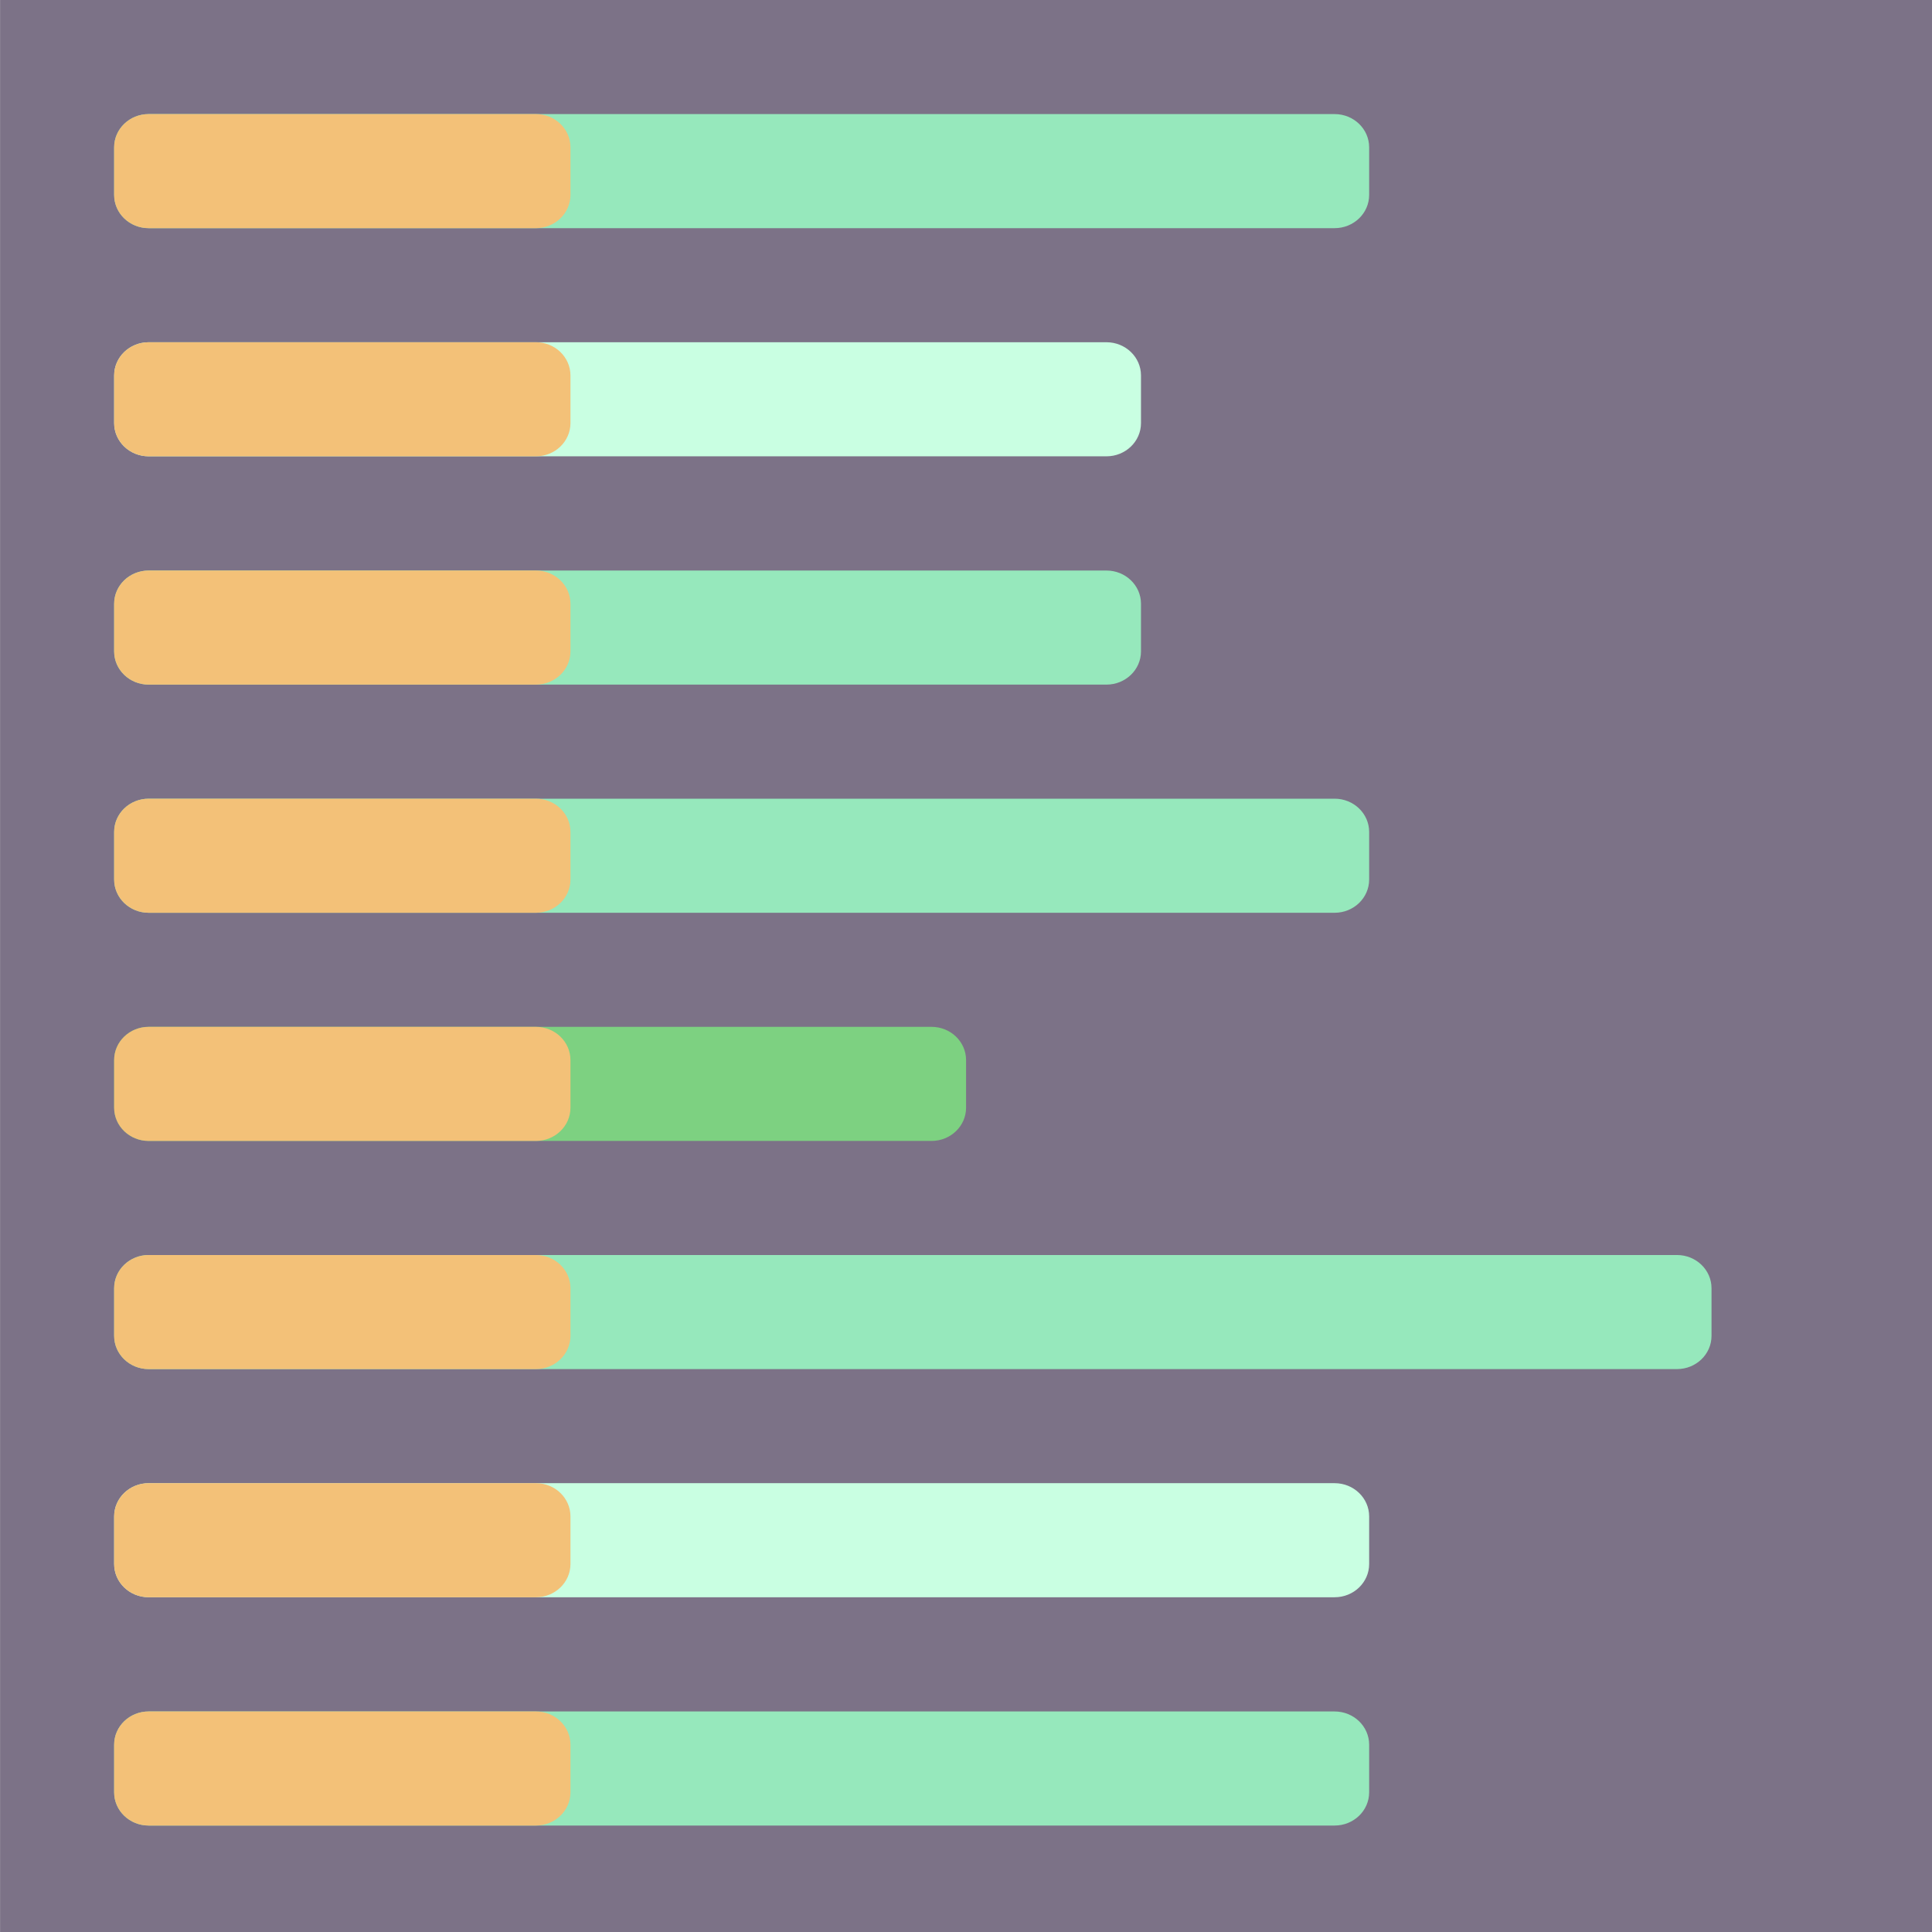
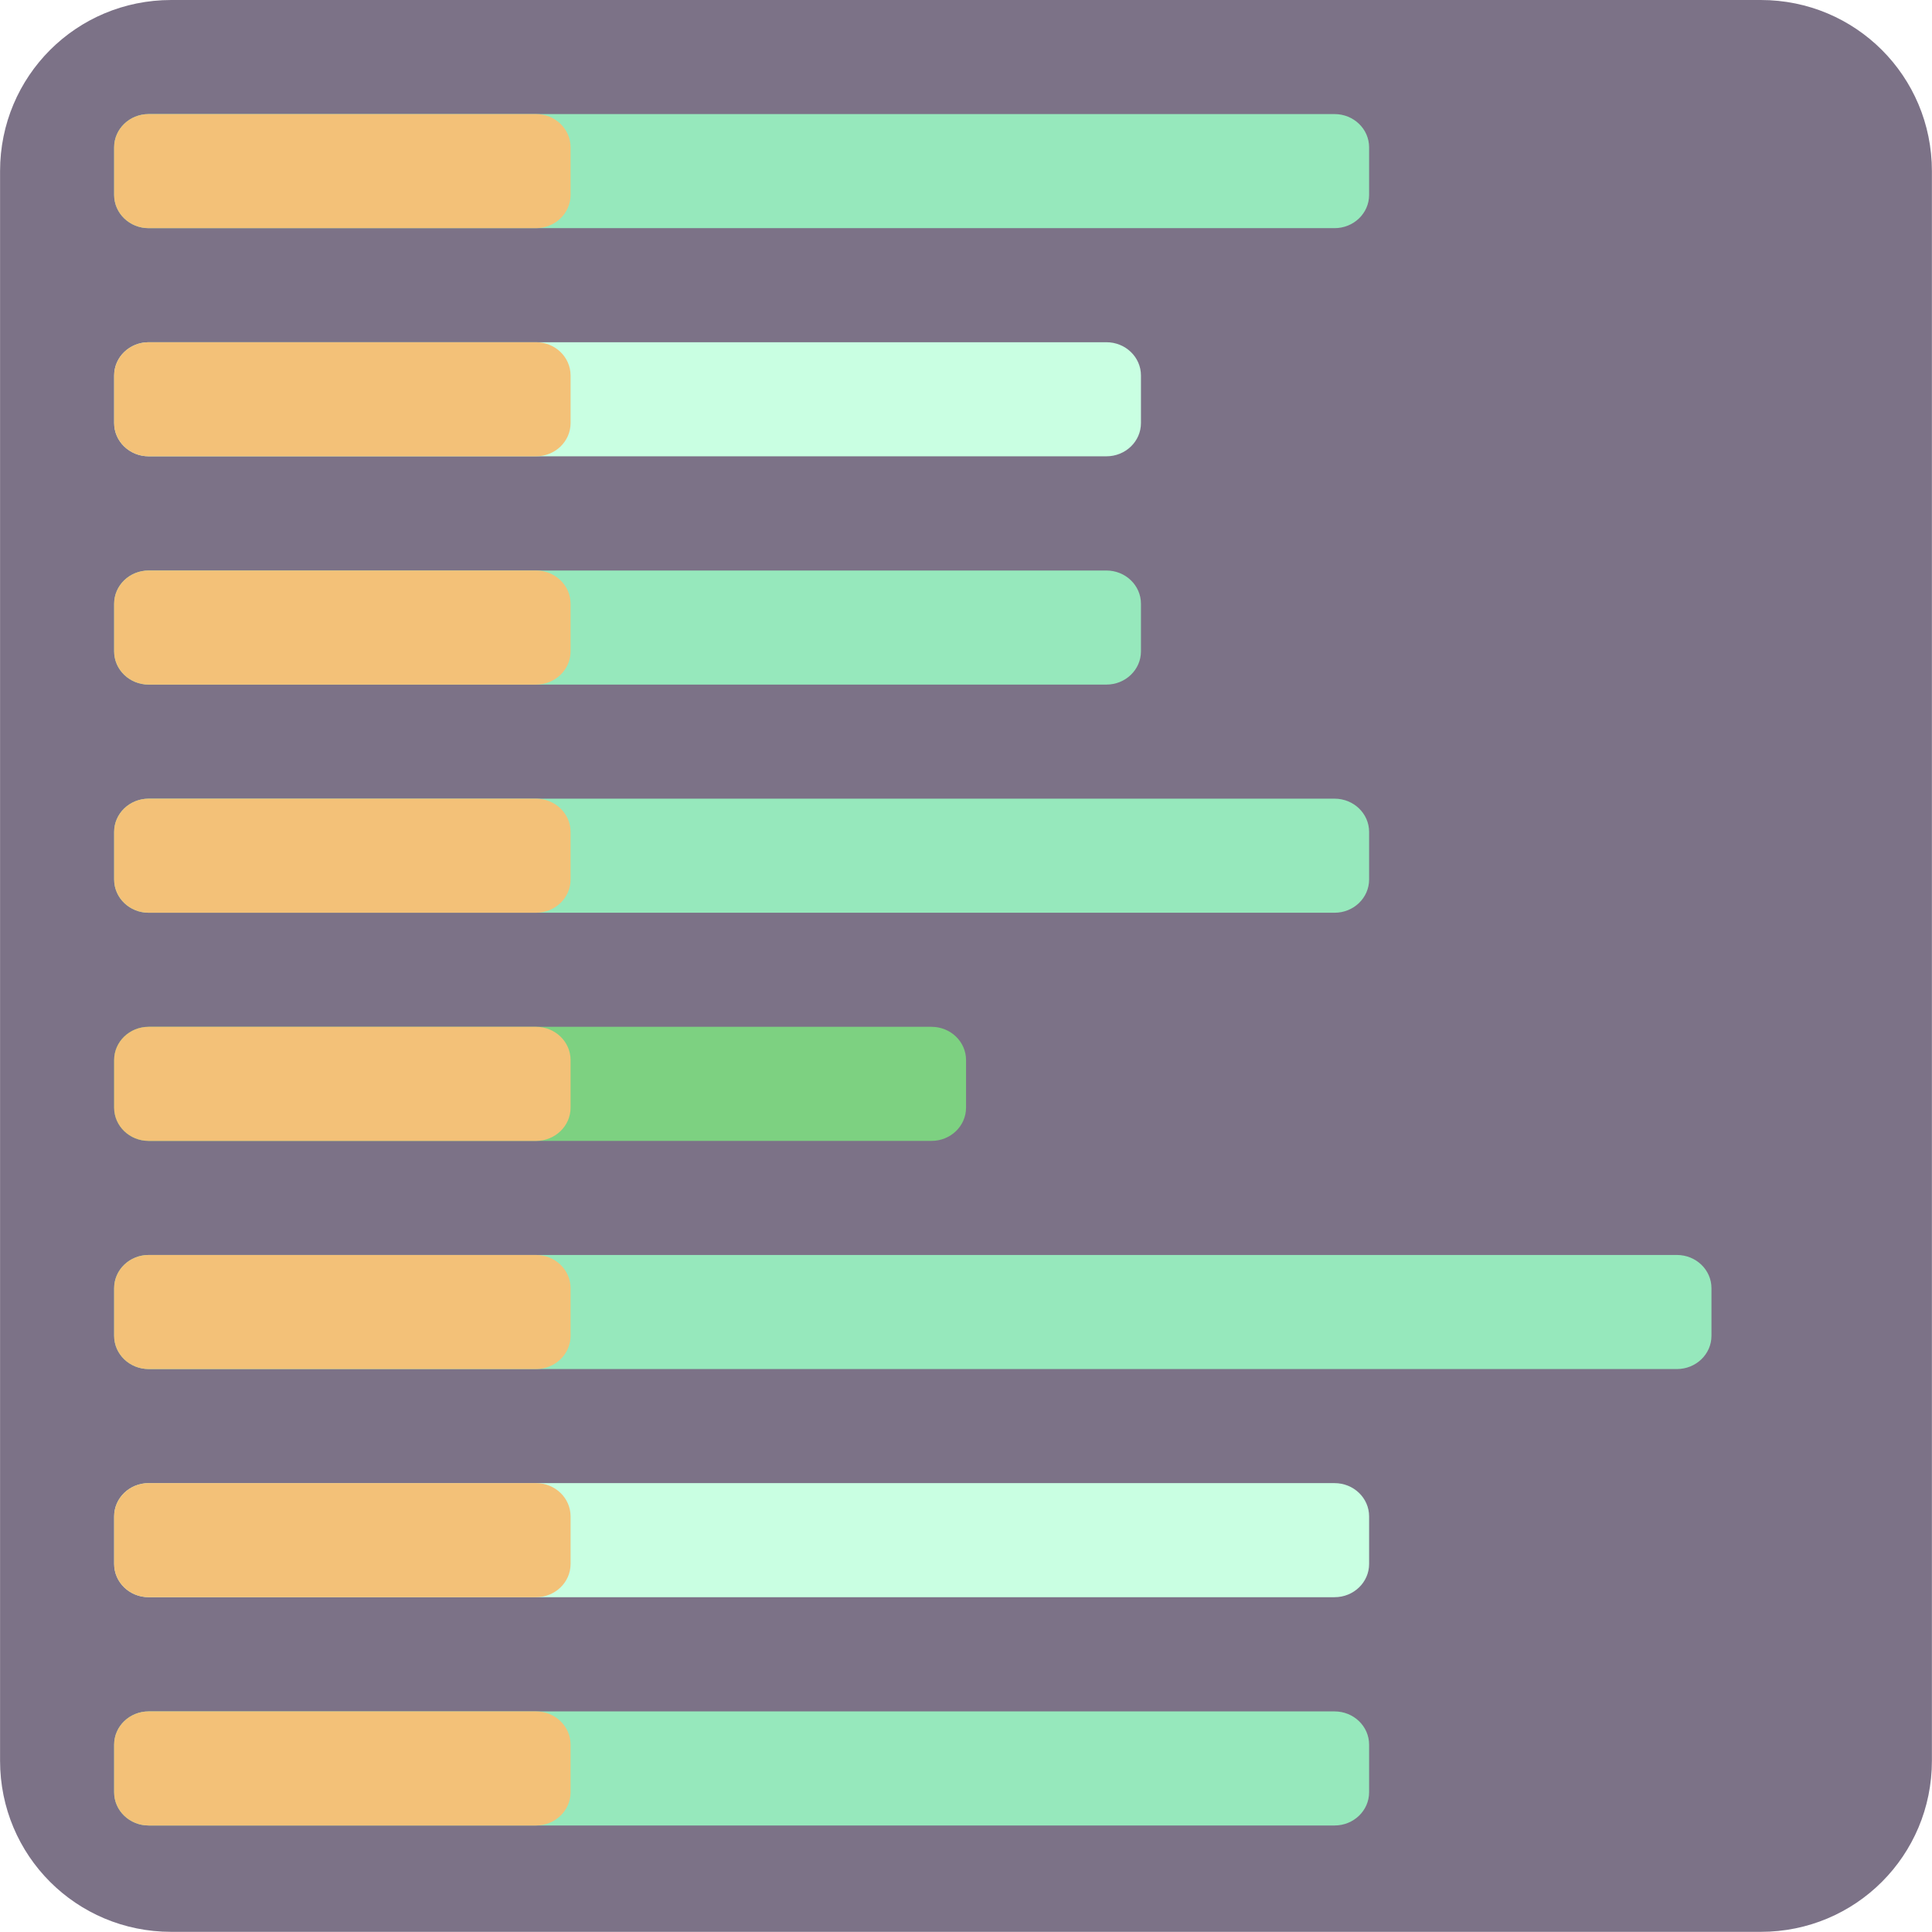
- <svg xmlns="http://www.w3.org/2000/svg" width="256" height="256" viewBox="0 0 67.733 67.733" version="1.1" id="svg1">
-   <defs id="defs1" />
-   <g id="layer1">
-     <g id="g1" transform="matrix(1.146636,0,0,1.146636,-0.03842626,-1.031951)">
-       <g id="g3" transform="matrix(4,0,0,4,-0.1005365,-2.699944)">
-         <rect style="fill:#7c7287;stroke-width:1.744;stroke-linecap:round;stroke-linejoin:round" id="rect2" width="14.768" height="14.768" x="0.034" y="0.9" ry="0.872" rx="0" />
-         <rect style="fill:#96E8BC;stroke-width:1.744;stroke-linecap:round;stroke-linejoin:round" id="rect3" width="9.593" height="0.872" x="0.906" y="1.772" rx="0.264" ry="0.254" />
-         <rect style="fill:#C9FFE2;stroke-width:1.744;stroke-linecap:round;stroke-linejoin:round" id="rect3-4" width="7.849" height="0.872" x="0.906" y="3.516" rx="0.264" ry="0.254" />
-         <rect style="fill:#96E8BC;stroke-width:1.744;stroke-linecap:round;stroke-linejoin:round" id="rect3-4-1" width="7.849" height="0.872" x="0.906" y="5.261" rx="0.264" ry="0.254" />
-         <rect style="fill:#f3c178;stroke-width:1.744;stroke-linecap:round;stroke-linejoin:round" id="rect3-4-1-0" width="3.488" height="0.872" x="0.906" y="5.261" rx="0.264" ry="0.254" />
-         <rect style="fill:#f3c178;stroke-width:1.744;stroke-linecap:round;stroke-linejoin:round" id="rect3-4-1-0-5" width="3.488" height="0.872" x="0.906" y="3.516" rx="0.264" ry="0.254" />
-         <rect style="fill:#f3c178;stroke-width:1.744;stroke-linecap:round;stroke-linejoin:round" id="rect3-4-1-0-8" width="3.488" height="0.872" x="0.906" y="1.772" rx="0.264" ry="0.254" />
-         <rect style="fill:#96E8BC;stroke-width:1.744;stroke-linecap:round;stroke-linejoin:round" id="rect3-4-9" width="9.593" height="0.872" x="0.906" y="7.005" rx="0.264" ry="0.254" />
-         <rect style="fill:#7DD181;stroke-width:1.744;stroke-linecap:round;stroke-linejoin:round" id="rect3-4-9-6" width="6.512" height="0.872" x="0.906" y="8.749" rx="0.264" ry="0.254" />
-         <rect style="fill:#96E8BC;stroke-width:1.744;stroke-linecap:round;stroke-linejoin:round" id="rect3-4-9-1" width="12.21" height="0.872" x="0.906" y="10.493" rx="0.264" ry="0.254" />
-         <rect style="fill:#C9FFE2;stroke-width:1.744;stroke-linecap:round;stroke-linejoin:round" id="rect3-4-9-4" width="9.593" height="0.872" x="0.906" y="12.237" rx="0.264" ry="0.254" />
-         <rect style="fill:#96E8BC;stroke-width:1.744;stroke-linecap:round;stroke-linejoin:round" id="rect3-4-9-4-1" width="9.593" height="0.872" x="0.906" y="13.982" rx="0.264" ry="0.254" />
-         <rect style="fill:#f3c178;stroke-width:1.744;stroke-linecap:round;stroke-linejoin:round" id="rect3-4-1-0-4" width="3.488" height="0.872" x="0.906" y="7.005" rx="0.264" ry="0.254" />
-         <rect style="fill:#f3c178;stroke-width:1.744;stroke-linecap:round;stroke-linejoin:round" id="rect3-4-1-0-9" width="3.488" height="0.872" x="0.906" y="8.749" rx="0.264" ry="0.254" />
-         <rect style="fill:#f3c178;stroke-width:1.744;stroke-linecap:round;stroke-linejoin:round" id="rect3-4-1-0-2" width="3.488" height="0.872" x="0.906" y="10.493" rx="0.264" ry="0.254" />
-         <rect style="fill:#f3c178;stroke-width:1.744;stroke-linecap:round;stroke-linejoin:round" id="rect3-4-1-0-1" width="3.488" height="0.872" x="0.906" y="12.237" rx="0.264" ry="0.254" />
-         <rect style="fill:#f3c178;stroke-width:1.744;stroke-linecap:round;stroke-linejoin:round" id="rect3-4-1-0-41" width="3.488" height="0.872" x="0.906" y="13.982" rx="0.264" ry="0.254" />
+ <svg xmlns="http://www.w3.org/2000/svg" width="256" height="256" version="1.1" viewBox="0 0 67.733 67.733">
+   <g transform="matrix(1.1466 0 0 1.1466 -.038426 -1.032)">
+     <g transform="matrix(4 0 0 4 -.10054 -2.6999)" stroke-linecap="round" stroke-linejoin="round">
+       <g stroke-width="1.744">
+         <path d="m1.342 0.9h12.151c0.725 0 1.308 0.583 1.308 1.308v12.151c0 0.725-0.583 1.308-1.308 1.308h-12.151c-0.725 0-1.308-0.583-1.308-1.308v-12.151c0-0.725 0.583-1.308 1.308-1.308z" fill="#7c7287" />
+         <rect x=".906" y="1.772" width="9.593" height=".872" rx=".264" ry=".254" fill="#96E8BC" />
+         <rect x=".906" y="3.516" width="7.849" height=".872" rx=".264" ry=".254" fill="#C9FFE2" />
+         <rect x=".906" y="5.261" width="7.849" height=".872" rx=".264" ry=".254" fill="#96E8BC" />
+       </g>
+       <g fill="#f3c178" stroke-width="1.744">
+         <rect x=".906" y="5.261" width="3.489" height=".872" rx=".264" ry=".254" />
+         <rect x=".906" y="3.516" width="3.489" height=".872" rx=".264" ry=".254" />
+         <rect x=".906" y="1.772" width="3.489" height=".872" rx=".264" ry=".254" />
+       </g>
+       <g stroke-width="1.744">
+         <rect x=".906" y="7.005" width="9.593" height=".872" rx=".264" ry=".254" fill="#96E8BC" />
+         <rect x=".906" y="8.749" width="6.512" height=".872" rx=".264" ry=".254" fill="#7DD181" />
+         <rect x=".906" y="10.493" width="12.21" height=".872" rx=".264" ry=".254" fill="#96E8BC" />
+         <rect x=".906" y="12.237" width="9.593" height=".872" rx=".264" ry=".254" fill="#C9FFE2" />
+         <rect x=".906" y="13.982" width="9.593" height=".872" rx=".264" ry=".254" fill="#96E8BC" />
+       </g>
+       <g fill="#f3c178" stroke-width="1.744">
+         <rect x=".906" y="7.005" width="3.489" height=".872" rx=".264" ry=".254" />
+         <rect x=".906" y="8.749" width="3.489" height=".872" rx=".264" ry=".254" />
+         <rect x=".906" y="10.493" width="3.489" height=".872" rx=".264" ry=".254" />
+         <rect x=".906" y="12.237" width="3.489" height=".872" rx=".264" ry=".254" />
+         <rect x=".906" y="13.982" width="3.489" height=".872" rx=".264" ry=".254" />
      </g>
    </g>
  </g>
</svg>
